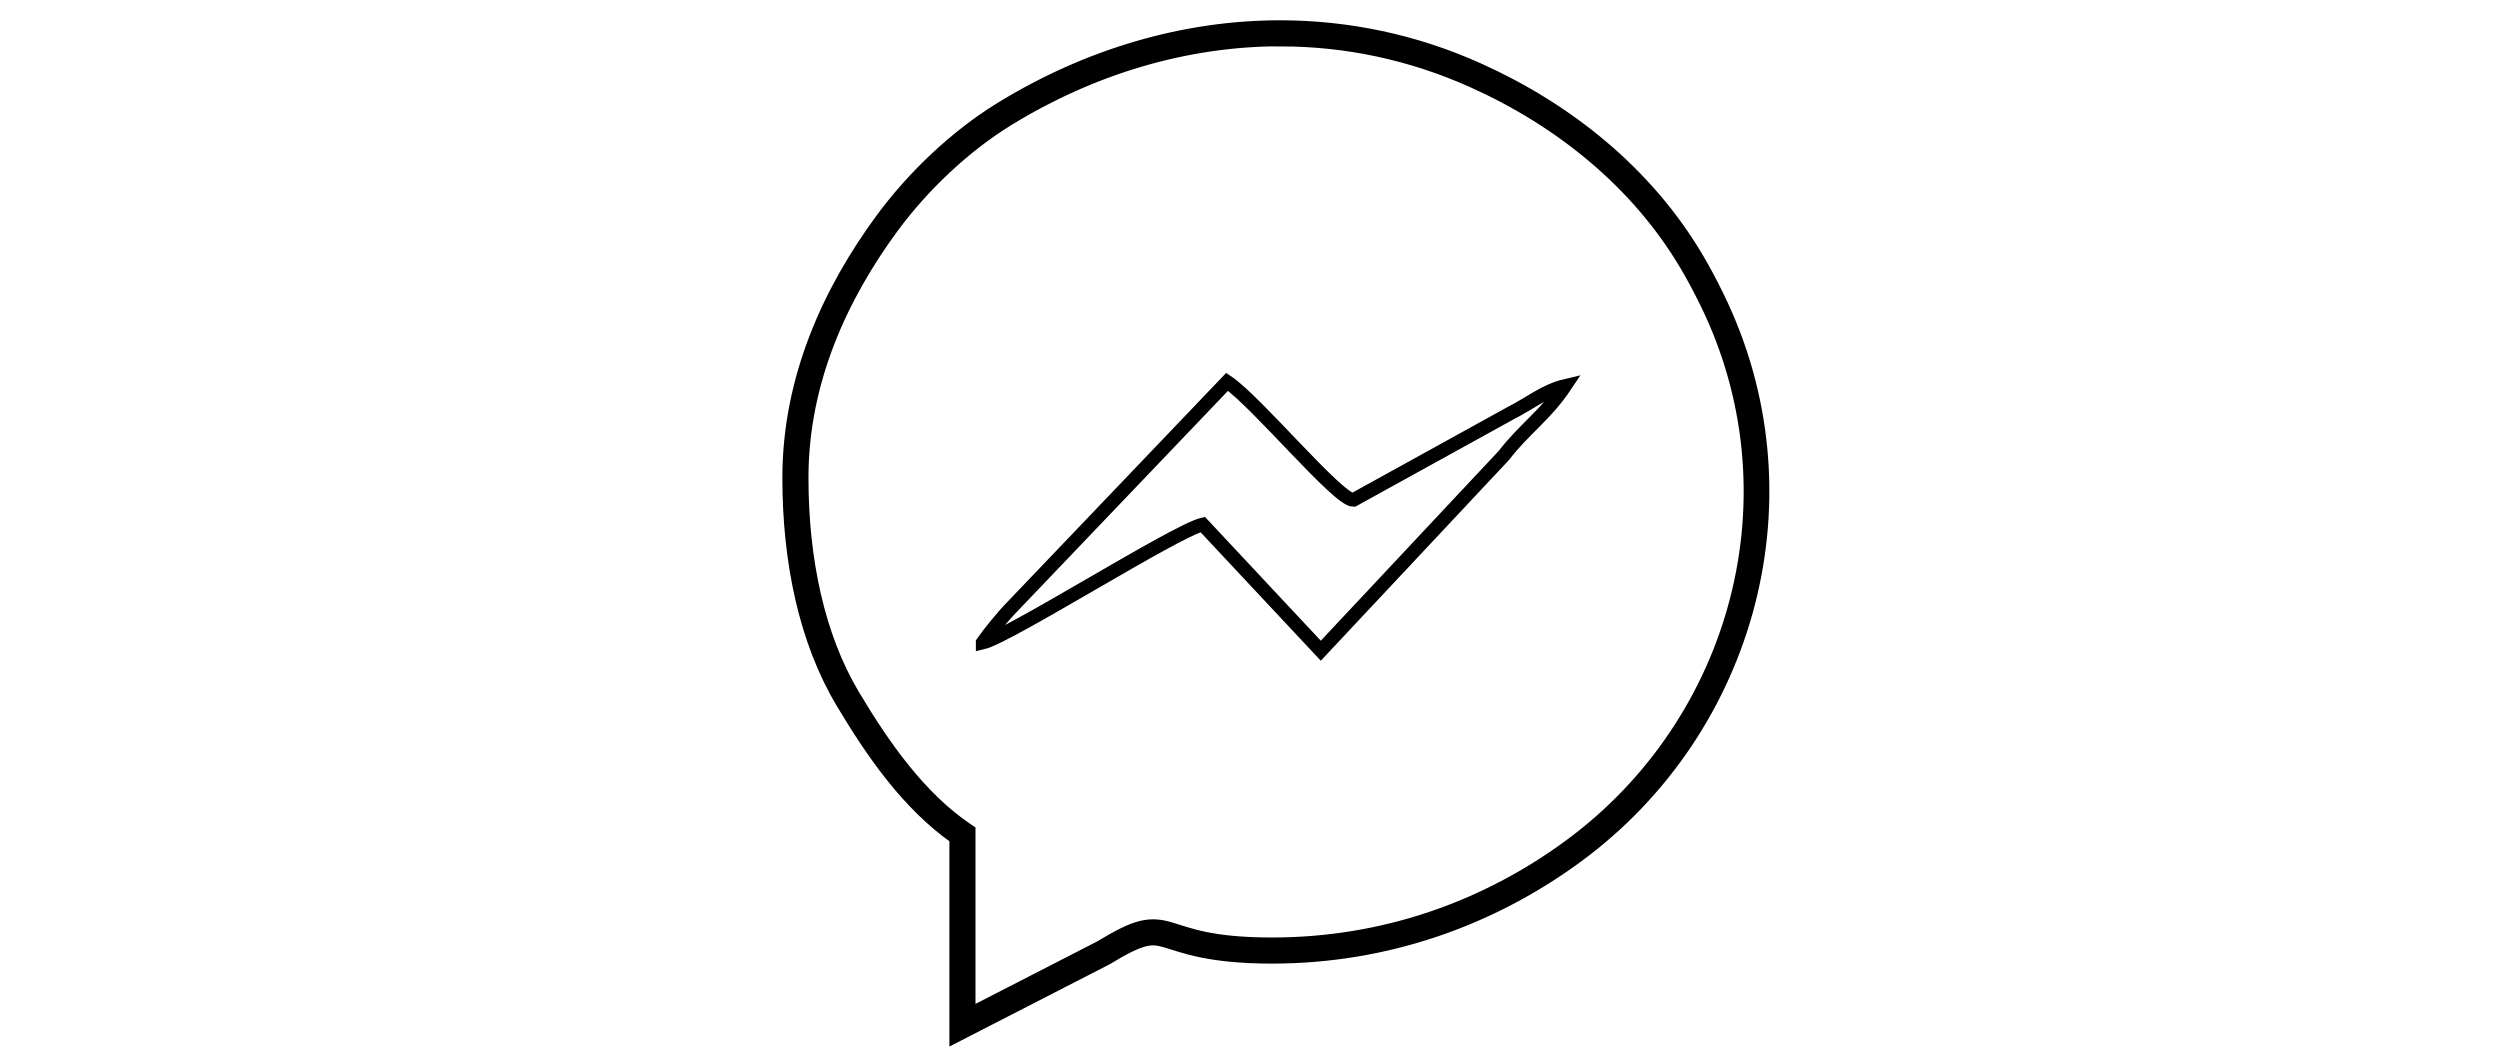
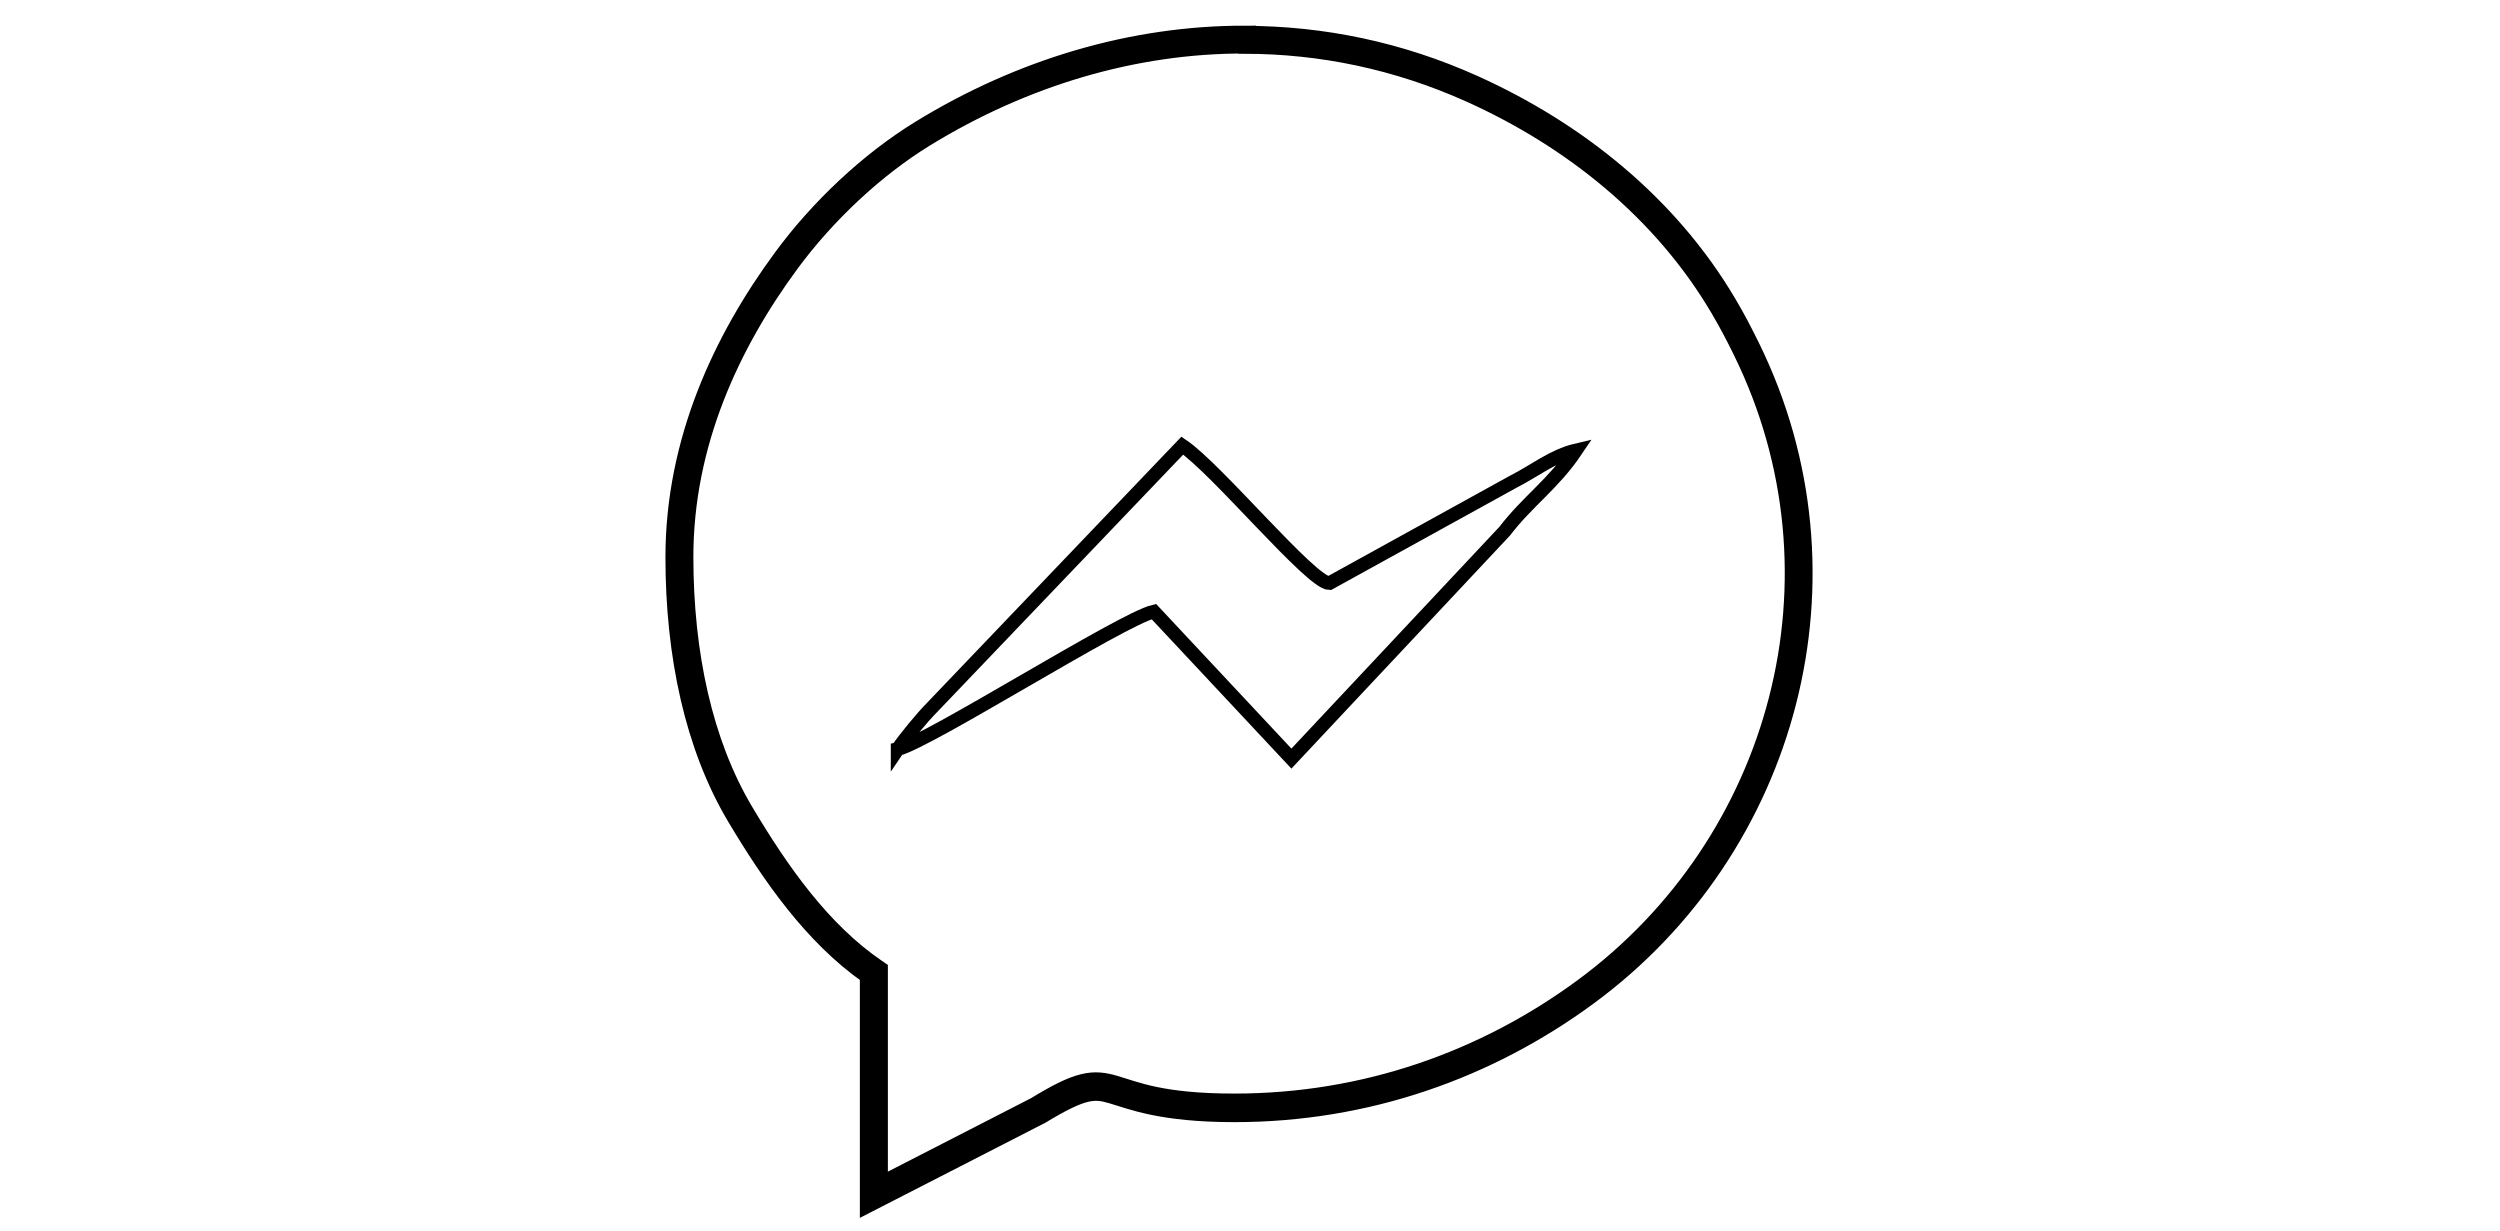
- <svg xmlns="http://www.w3.org/2000/svg" width="27.39mm" height="11.484mm" viewBox="0 0 27.39 11.484" version="1.1" id="svg20953">
+ <svg xmlns="http://www.w3.org/2000/svg" width="27.39mm" height="13.484mm" viewBox="0 0 27.39 13.484" version="1.1" id="svg20953">
  <defs id="defs20947" />
-   <g id="layer1" transform="translate(-49.30445,-136.3368)">
+   <g id="layer1" transform="translate(-49.30445,-134.3368)">
    <text xml:space="preserve" style="font-style:normal;font-weight:normal;font-size:4.233px;line-height:1.25;font-family:sans-serif;letter-spacing:0px;word-spacing:0px;fill:#000000;fill-opacity:1;stroke:none;stroke-width:0.265" x="70.046" y="142.47" id="text891">
      <tspan id="tspan889" x="70.046" y="146.332" style="stroke-width:0.265" />
    </text>
-     <path style="clip-rule:evenodd;fill:none;fill-rule:evenodd;stroke:#000000;stroke-width:0.15;stroke-miterlimit:22.926;stroke-dasharray:none;image-rendering:optimizeQuality;shape-rendering:geometricPrecision;text-rendering:geometricPrecision" id="path822" d="m 60.071,143.377 c 0.286,-0.067 2.11,-1.224 2.41,-1.294 l 1.294,1.383 2.008,-2.142 c 0.212,-0.278 0.459,-0.444 0.669,-0.759 -0.217,0.051 -0.391,0.194 -0.595,0.297 l -1.725,0.952 c -0.171,0 -1.061,-1.078 -1.383,-1.294 l -2.355,2.465 c -0.094,0.095 -0.254,0.29 -0.323,0.391 z" class="fil0 str0" />
-     <polygon transform="matrix(0.00527091,0,0,0.00527057,22.71859,115.1294)" style="clip-rule:evenodd;fill:#000000;fill-rule:evenodd;stroke-width:1.897;image-rendering:optimizeQuality;shape-rendering:geometricPrecision;text-rendering:geometricPrecision" id="polygon824" points="8297.33,4826 8305.8,4826 8298.74,4816.12 " class="fil1" />
-     <polygon transform="matrix(0.00527091,0,0,0.00527057,22.71859,115.1294)" style="clip-rule:evenodd;fill:#000000;fill-rule:evenodd;stroke-width:1.897;image-rendering:optimizeQuality;shape-rendering:geometricPrecision;text-rendering:geometricPrecision" id="polygon826" points="7086.6,5359.4 7078.14,5359.4 7085.19,5369.28 " class="fil1" />
-     <path style="color:#000000;font-style:normal;font-variant:normal;font-weight:normal;font-stretch:normal;font-size:medium;line-height:normal;font-family:sans-serif;font-variant-ligatures:normal;font-variant-position:normal;font-variant-caps:normal;font-variant-numeric:normal;font-variant-alternates:normal;font-feature-settings:normal;text-indent:0;text-align:start;text-decoration:none;text-decoration-line:none;text-decoration-style:solid;text-decoration-color:#000000;letter-spacing:normal;word-spacing:normal;text-transform:none;writing-mode:lr-tb;direction:ltr;text-orientation:mixed;dominant-baseline:auto;baseline-shift:baseline;text-anchor:start;white-space:normal;shape-padding:0;clip-rule:nonzero;display:inline;overflow:visible;visibility:visible;opacity:1;isolation:auto;mix-blend-mode:normal;color-interpolation:sRGB;color-interpolation-filters:linearRGB;solid-color:#000000;solid-opacity:1;vector-effect:none;fill:#000000;fill-opacity:1;fill-rule:nonzero;stroke:#000000;stroke-width:0.15;stroke-linecap:butt;stroke-linejoin:miter;stroke-miterlimit:4;stroke-dasharray:none;stroke-dashoffset:0;stroke-opacity:1;color-rendering:auto;image-rendering:auto;shape-rendering:auto;text-rendering:auto;enable-background:accumulate" d="m 63.341,136.634 c -1.064,-0.002 -2.122,0.313 -3.068,0.894 -0.489,0.3 -0.957,0.743 -1.302,1.211 v 0 c -0.569,0.773 -1.02,1.734 -1.02,2.833 0,0.922 0.183,1.784 0.581,2.453 0.333,0.559 0.724,1.122 1.249,1.49 v 2.165 l 1.642,-0.843 0.002,-9.5e-4 c 0.2,-0.122 0.326,-0.182 0.417,-0.204 0.092,-0.023 0.15,-0.013 0.241,0.013 0.181,0.053 0.46,0.174 1.156,0.174 1.25,0 2.397,-0.409 3.342,-1.103 1.903,-1.399 2.596,-3.97 1.538,-6.129 v 0 c -0.075,-0.153 -0.14,-0.277 -0.223,-0.417 v 0 c -0.555,-0.94 -1.425,-1.633 -2.397,-2.07 -0.7,-0.315 -1.431,-0.464 -2.159,-0.466 z m -0.001,0.136 c 0.71,9.5e-4 1.423,0.148 2.106,0.455 0.952,0.428 1.799,1.105 2.337,2.016 0.08,0.136 0.143,0.256 0.218,0.407 1.029,2.099 0.356,4.596 -1.496,5.958 -0.923,0.679 -2.042,1.077 -3.264,1.077 -0.681,0 -0.922,-0.112 -1.119,-0.169 -0.099,-0.029 -0.193,-0.043 -0.309,-0.015 -0.115,0.028 -0.249,0.095 -0.452,0.218 l -1.444,0.741 v -2.016 l -0.03,-0.02 c -0.511,-0.349 -0.903,-0.905 -1.239,-1.469 -0.381,-0.64 -0.561,-1.478 -0.561,-2.382 0,-1.061 0.436,-1.994 0.993,-2.751 v 0 c 0.334,-0.453 0.792,-0.886 1.264,-1.176 0.926,-0.569 1.959,-0.876 2.997,-0.875 z" id="path820" />
+     <path style="clip-rule:evenodd;fill:none;fill-rule:evenodd;stroke:#000000;stroke-width:0.15;stroke-miterlimit:22.926;stroke-dasharray:none;image-rendering:optimizeQuality;shape-rendering:geometricPrecision;text-rendering:geometricPrecision" id="path822" d="m 59.139,142.544 c 0.333,-0.078 2.458,-1.426 2.807,-1.507 l 1.507,1.611 2.339,-2.494 c 0.247,-0.324 0.534,-0.517 0.78,-0.883 -0.252,0.059 -0.456,0.226 -0.693,0.346 l -2.01,1.109 c -0.199,0 -1.235,-1.255 -1.611,-1.507 l -2.743,2.87 c -0.109,0.11 -0.296,0.337 -0.376,0.456 z" class="fil0 str0" />
+     <polygon transform="matrix(0.00613869,0,0,0.00613775,15.63615,109.6496)" style="clip-rule:evenodd;fill:#000000;fill-rule:evenodd;stroke-width:1.629;image-rendering:optimizeQuality;shape-rendering:geometricPrecision;text-rendering:geometricPrecision" id="polygon824" points="8305.8,4826 8298.74,4816.12 8297.33,4826 " class="fil1" />
+     <polygon transform="matrix(0.00613869,0,0,0.00613775,15.63615,109.6496)" style="clip-rule:evenodd;fill:#000000;fill-rule:evenodd;stroke-width:1.629;image-rendering:optimizeQuality;shape-rendering:geometricPrecision;text-rendering:geometricPrecision" id="polygon826" points="7078.14,5359.4 7085.19,5369.28 7086.6,5359.4 " class="fil1" />
+     <path style="color:#000000;font-style:normal;font-variant:normal;font-weight:normal;font-stretch:normal;font-size:medium;line-height:normal;font-family:sans-serif;font-variant-ligatures:normal;font-variant-position:normal;font-variant-caps:normal;font-variant-numeric:normal;font-variant-alternates:normal;font-feature-settings:normal;text-indent:0;text-align:start;text-decoration:none;text-decoration-line:none;text-decoration-style:solid;text-decoration-color:#000000;letter-spacing:normal;word-spacing:normal;text-transform:none;writing-mode:lr-tb;direction:ltr;text-orientation:mixed;dominant-baseline:auto;baseline-shift:baseline;text-anchor:start;white-space:normal;shape-padding:0;clip-rule:nonzero;display:inline;overflow:visible;visibility:visible;opacity:1;isolation:auto;mix-blend-mode:normal;color-interpolation:sRGB;color-interpolation-filters:linearRGB;solid-color:#000000;solid-opacity:1;vector-effect:none;fill:#000000;fill-opacity:1;fill-rule:nonzero;stroke:#000000;stroke-width:0.15;stroke-linecap:butt;stroke-linejoin:miter;stroke-miterlimit:4;stroke-dasharray:none;stroke-dashoffset:0;stroke-opacity:1;color-rendering:auto;image-rendering:auto;shape-rendering:auto;text-rendering:auto;enable-background:accumulate" d="m 62.947,134.693 c -1.239,-0.002 -2.471,0.365 -3.573,1.041 -0.569,0.349 -1.115,0.865 -1.516,1.41 v 0 c -0.663,0.9 -1.188,2.019 -1.188,3.299 0,1.074 0.213,2.078 0.676,2.856 0.388,0.651 0.844,1.306 1.454,1.736 v 2.522 l 1.913,-0.981 0.003,-0.001 c 0.233,-0.142 0.379,-0.211 0.486,-0.238 0.107,-0.026 0.175,-0.015 0.28,0.016 0.21,0.061 0.536,0.203 1.346,0.203 1.456,0 2.792,-0.476 3.892,-1.285 2.217,-1.629 3.023,-4.623 1.791,-7.138 v 0 c -0.088,-0.179 -0.163,-0.323 -0.259,-0.485 v 0 c -0.646,-1.094 -1.659,-1.901 -2.792,-2.411 -0.815,-0.367 -1.666,-0.541 -2.514,-0.542 z m -0.001,0.158 c 0.827,0.001 1.657,0.172 2.452,0.529 1.108,0.498 2.095,1.286 2.721,2.347 0.093,0.158 0.167,0.298 0.253,0.474 1.198,2.445 0.415,5.352 -1.743,6.938 -1.075,0.79 -2.378,1.254 -3.801,1.254 -0.793,0 -1.073,-0.13 -1.303,-0.197 -0.115,-0.034 -0.225,-0.051 -0.36,-0.017 -0.134,0.033 -0.291,0.11 -0.526,0.254 l -1.682,0.863 v -2.348 l -0.035,-0.024 c -0.596,-0.406 -1.052,-1.054 -1.442,-1.711 -0.444,-0.745 -0.654,-1.721 -0.654,-2.774 0,-1.236 0.507,-2.322 1.157,-3.204 v 0 c 0.389,-0.528 0.923,-1.032 1.472,-1.369 1.079,-0.662 2.282,-1.021 3.491,-1.018 z" id="path820" />
  </g>
</svg>
